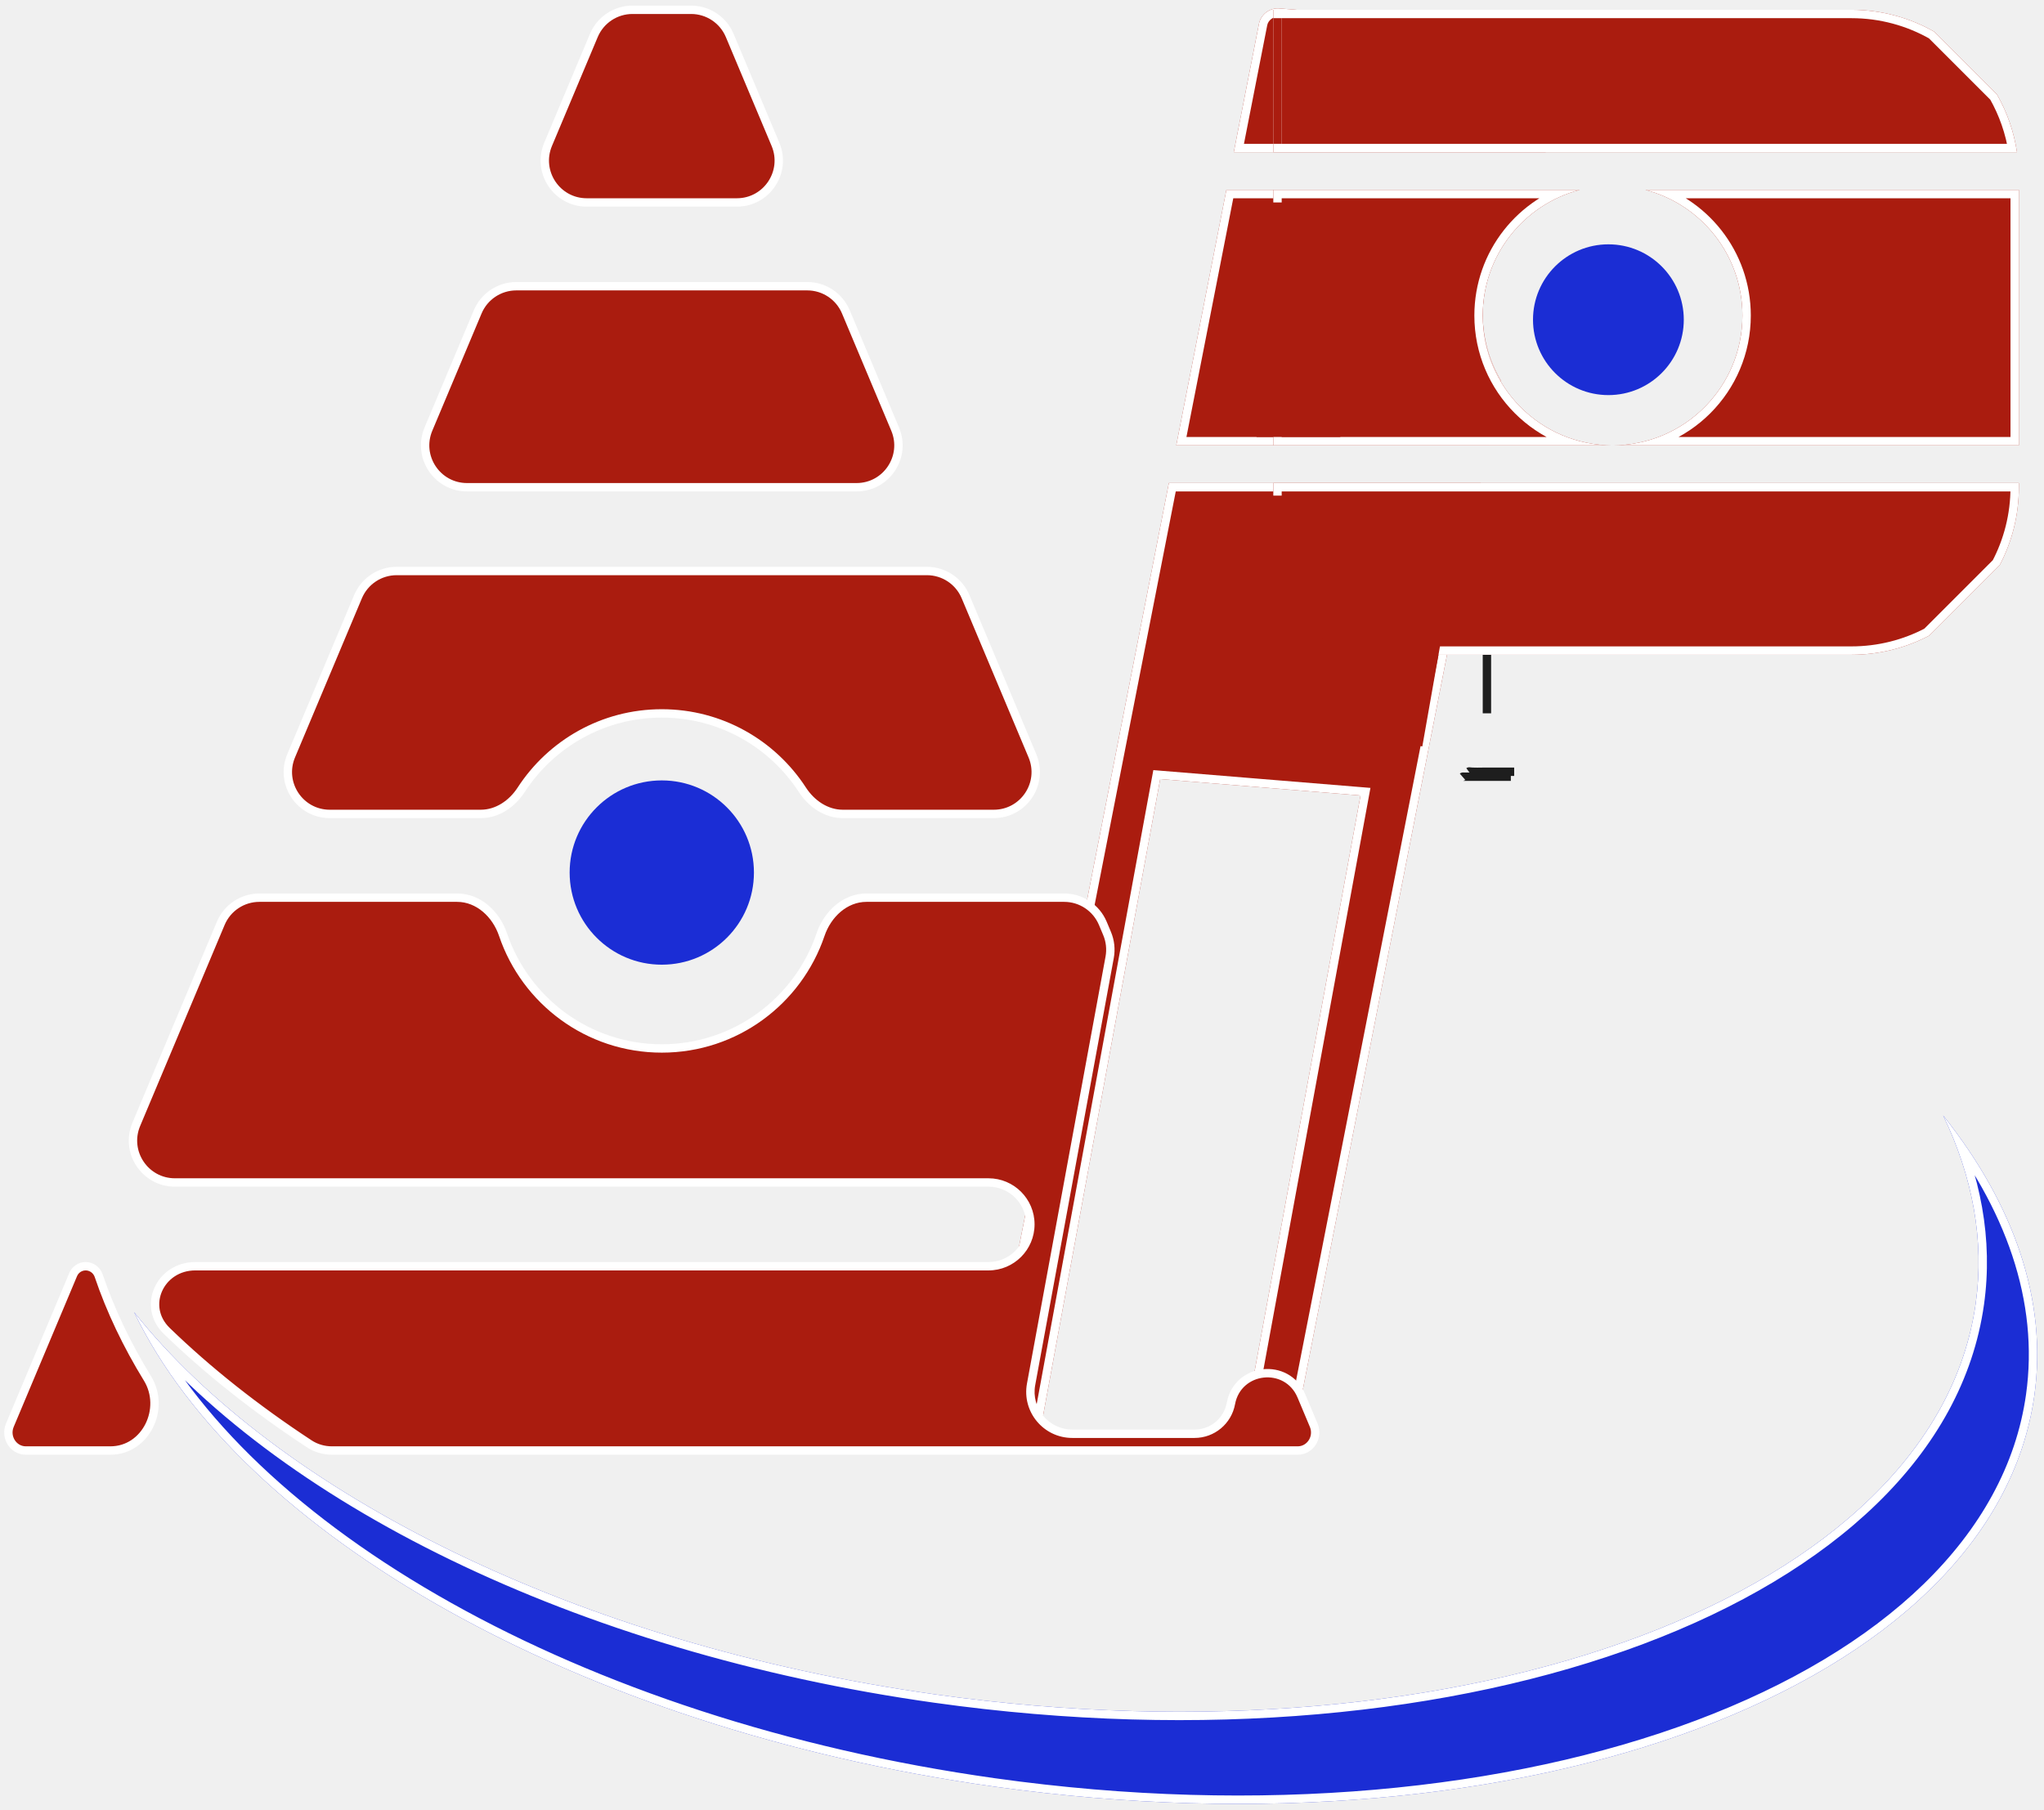
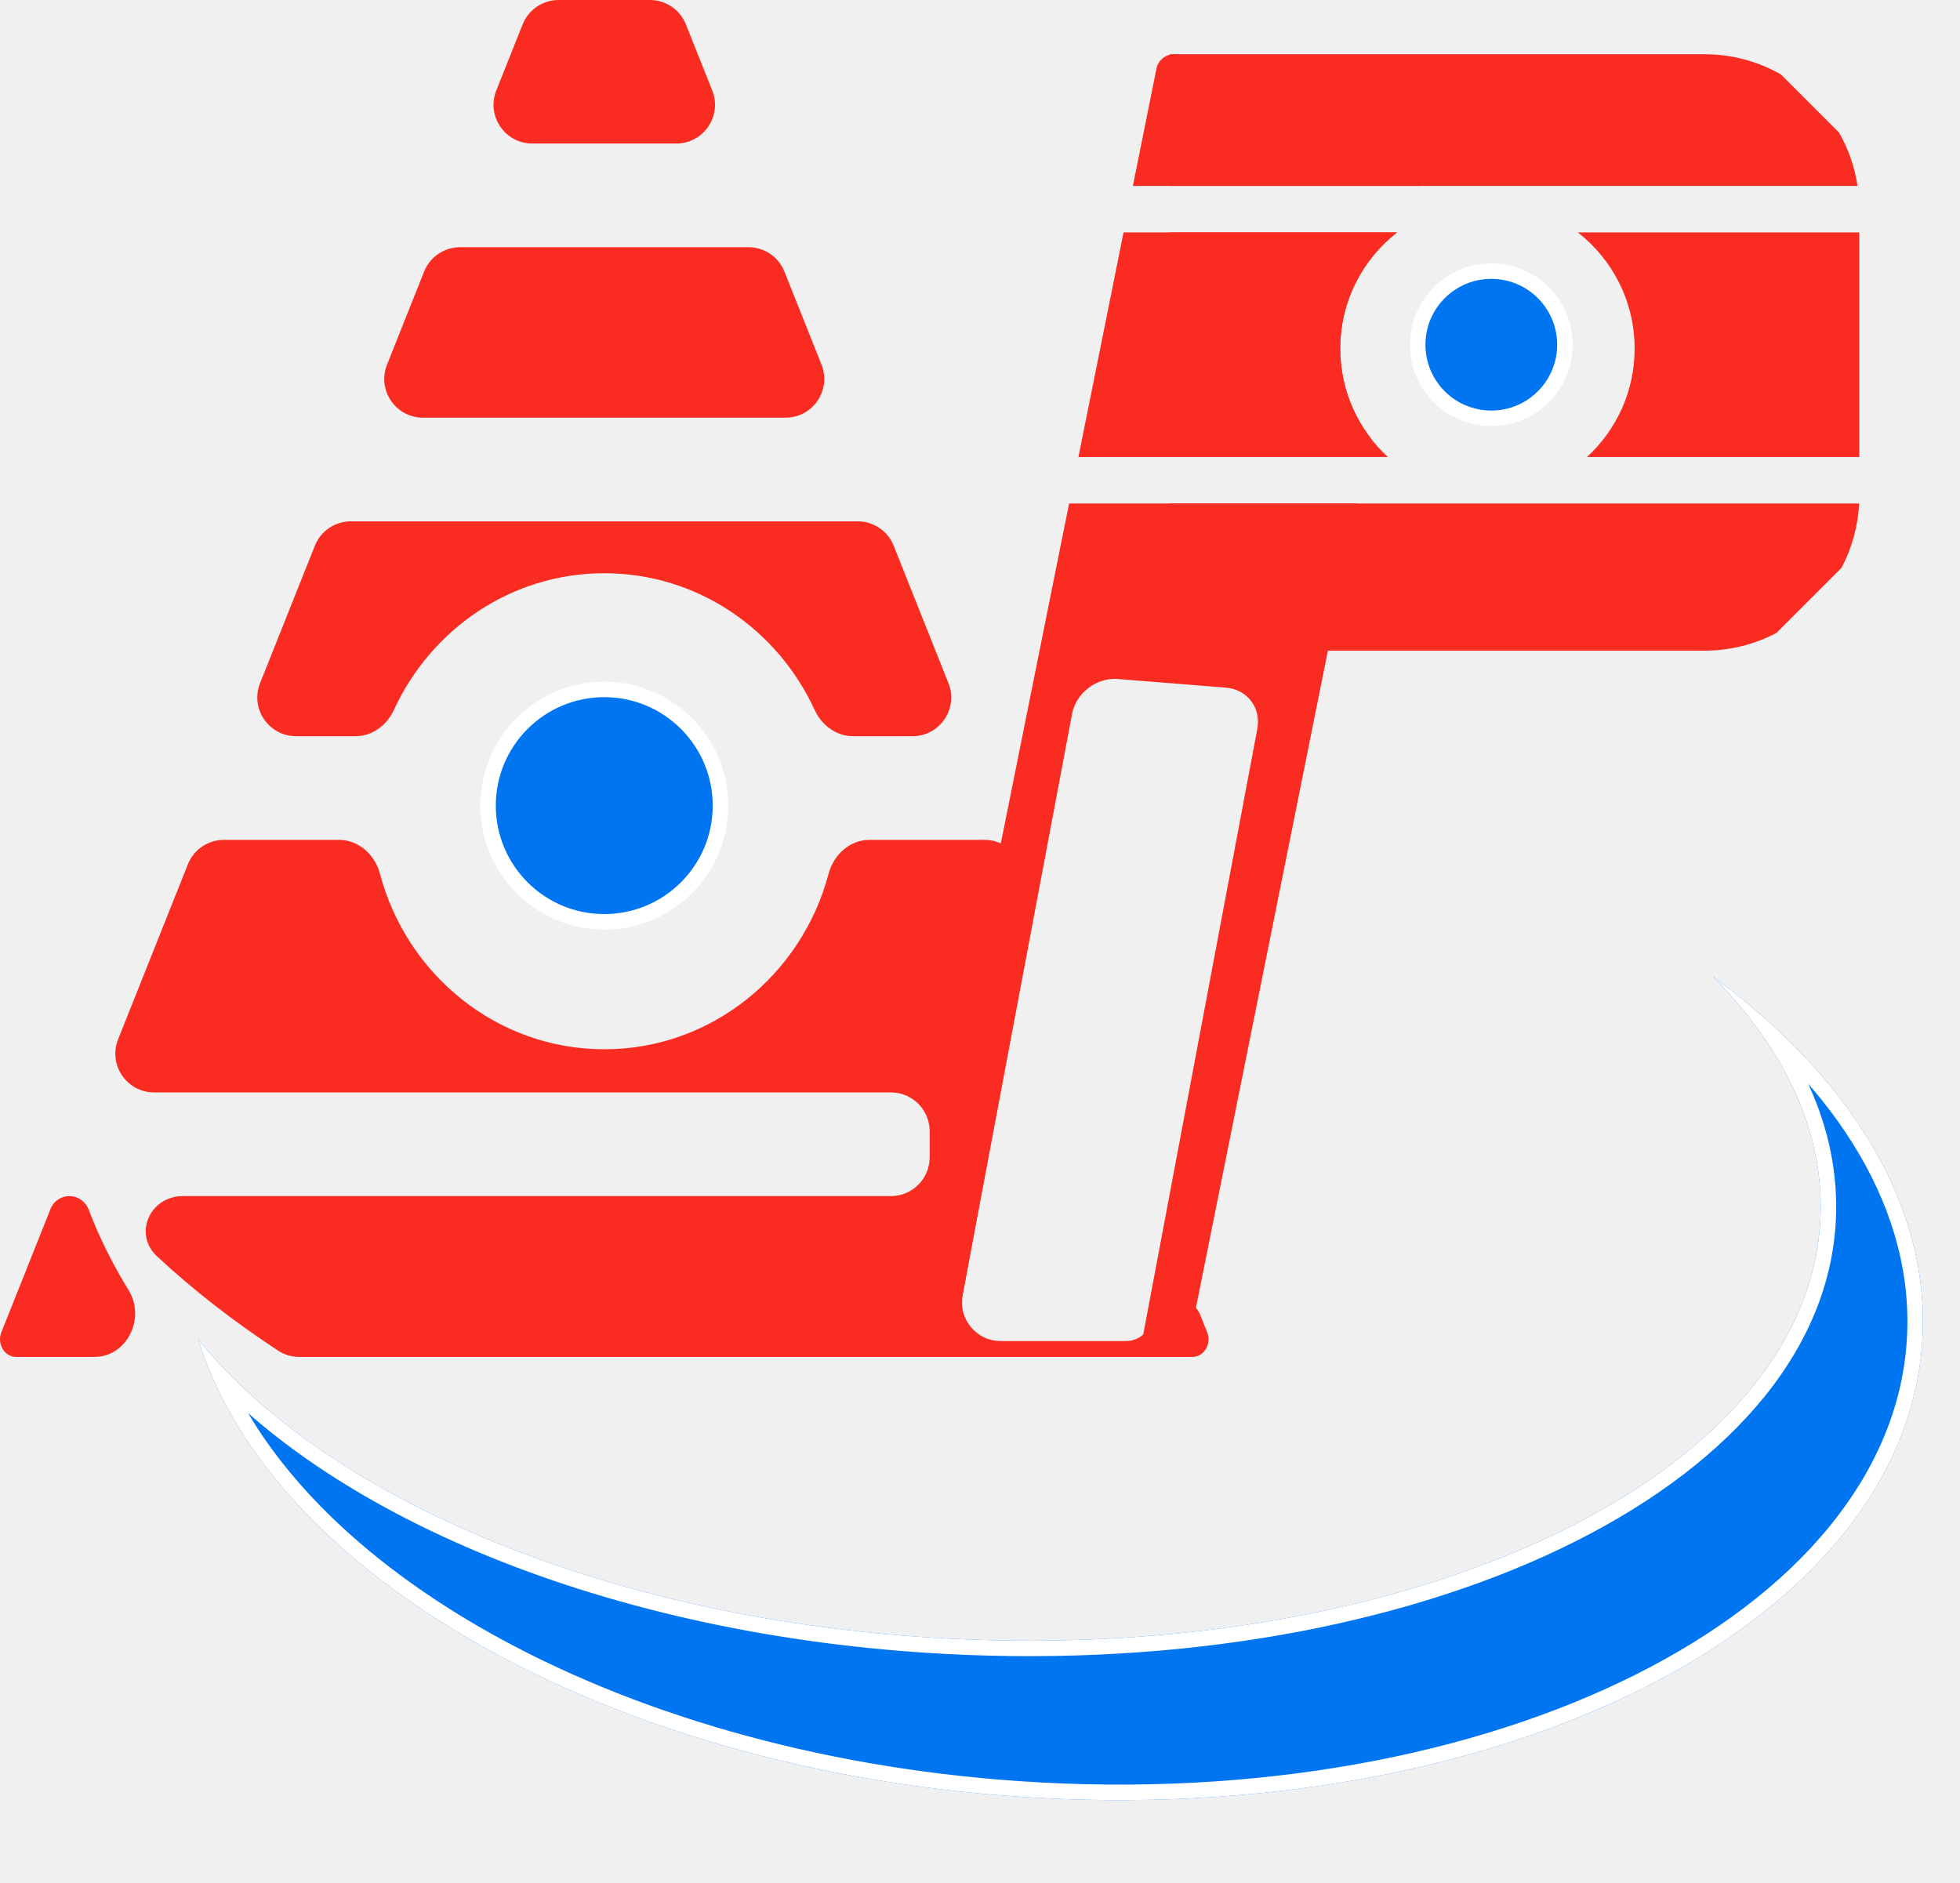
- <svg xmlns="http://www.w3.org/2000/svg" width="244" height="216" viewBox="0 0 244 216" fill="none">
-   <path d="M174.589 92.735C174.621 92.707 174.717 92.726 174.756 92.726C174.923 92.726 175.089 92.726 175.256 92.726C175.643 92.726 176.029 92.726 176.416 92.726C177.729 92.726 179.042 92.726 180.355 92.726" stroke="#1E1E1E" />
-   <path d="M176.098 92.31H179.731" stroke="#1E1E1E" />
-   <path d="M175.335 92.11C175.354 92.096 175.386 92.101 175.408 92.104C175.517 92.117 175.627 92.124 175.736 92.132C176.146 92.159 176.563 92.136 176.973 92.136C178.233 92.136 179.494 92.136 180.754 92.136" stroke="#1E1E1E" />
-   <rect x="177" y="70.159" width="1" height="15" fill="#1E1E1E" />
-   <mask id="path-5-inside-1_5_231" fill="white">
-     <path fill-rule="evenodd" clip-rule="evenodd" d="M152.672 1.006C151.571 0.921 150.506 1.732 150.293 2.815L147.281 18.169H184.506L186.966 5.633C187.178 4.55 186.458 3.602 185.357 3.518L152.672 1.006ZM183.624 22.669H146.398L140.414 53.169H177.64L179.162 45.41C177.789 43.096 177 40.395 177 37.509C177 32.467 179.407 27.988 183.135 25.157L183.624 22.669ZM117.669 169.107L139.532 57.669H176.757L154.341 171.925C154.245 172.414 153.975 172.848 153.606 173.169H144.604L127.015 171.817H148.275L162.412 94.969L138.497 93.009L124.042 171.588L119.278 171.222C118.176 171.138 117.456 170.19 117.669 169.107Z" />
+ <svg xmlns="http://www.w3.org/2000/svg" width="253" height="243" viewBox="0 0 253 243" fill="none">
+   <path fill-rule="evenodd" clip-rule="evenodd" d="M151.673 7.006C150.571 6.923 149.502 7.734 149.284 8.817L146.235 24H183.46L185.957 11.57C186.174 10.487 185.458 9.542 184.356 9.459L151.673 7.006ZM180.337 30H145.03L139.205 59H176.43L176.92 56.56C174.462 53.358 173 49.349 173 45C173 38.903 175.872 33.477 180.337 30ZM116.677 171.157L138 65H175.225L153.35 173.91C153.25 174.407 152.971 174.846 152.591 175.169H147.026L162.297 94.085C162.808 91.371 160.991 88.993 158.239 88.772L144.292 87.656C141.54 87.436 138.894 89.457 138.383 92.171L123.042 173.625L118.278 173.268C117.176 173.185 116.46 172.24 116.677 171.157Z" fill="#FA2C22" />
+   <circle cx="78" cy="104" r="15" fill="#0075F1" stroke="white" stroke-width="2" />
+   <circle cx="192.5" cy="44.5" r="9.5" fill="#0075F1" stroke="white" stroke-width="2" />
+   <mask id="path-4-inside-1_5_231" fill="white">
+     <path fill-rule="evenodd" clip-rule="evenodd" d="M122.257 211.52C182.779 214.692 233.244 190.508 234.974 157.504C235.561 146.295 230.452 135.511 221.077 126.031C238.967 139.162 249.32 155.851 248.118 173.334C245.602 209.952 193.345 236.185 131.401 231.928C78.061 228.261 34.931 203.182 25.585 172.906C42.388 193.656 79.044 209.255 122.257 211.52Z" />
  </mask>
-   <path fill-rule="evenodd" clip-rule="evenodd" d="M152.672 1.006C151.571 0.921 150.506 1.732 150.293 2.815L147.281 18.169H184.506L186.966 5.633C187.178 4.55 186.458 3.602 185.357 3.518L152.672 1.006ZM183.624 22.669H146.398L140.414 53.169H177.64L179.162 45.41C177.789 43.096 177 40.395 177 37.509C177 32.467 179.407 27.988 183.135 25.157L183.624 22.669ZM117.669 169.107L139.532 57.669H176.757L154.341 171.925C154.245 172.414 153.975 172.848 153.606 173.169H144.604L127.015 171.817H148.275L162.412 94.969L138.497 93.009L124.042 171.588L119.278 171.222C118.176 171.138 117.456 170.19 117.669 169.107Z" fill="#AA1C0F" />
-   <path d="M150.293 2.815L149.312 2.623L149.312 2.623L150.293 2.815ZM152.672 1.006L152.596 2.003L152.672 1.006ZM147.281 18.169L146.3 17.976L146.066 19.169H147.281V18.169ZM184.506 18.169V19.169H185.329L185.488 18.361L184.506 18.169ZM186.966 5.633L185.984 5.441L185.984 5.441L186.966 5.633ZM185.357 3.518L185.28 4.515L185.28 4.515L185.357 3.518ZM146.398 22.669V21.669H145.575L145.417 22.476L146.398 22.669ZM183.624 22.669L184.605 22.861L184.839 21.669H183.624V22.669ZM140.414 53.169L139.433 52.976L139.199 54.169H140.414V53.169ZM177.64 53.169V54.169H178.463L178.621 53.361L177.64 53.169ZM179.162 45.41L180.143 45.602L180.217 45.228L180.022 44.9L179.162 45.41ZM183.135 25.157L183.74 25.953L184.043 25.723L184.117 25.349L183.135 25.157ZM139.532 57.669V56.669H138.709L138.55 57.476L139.532 57.669ZM117.669 169.107L116.687 168.914L116.687 168.914L117.669 169.107ZM176.757 57.669L177.738 57.861L177.972 56.669H176.757V57.669ZM154.341 171.925L155.322 172.117L155.322 172.117L154.341 171.925ZM153.606 173.169V174.169H153.98L154.262 173.923L153.606 173.169ZM144.604 173.169L144.528 174.166L144.566 174.169H144.604V173.169ZM127.015 171.817V170.817L126.938 172.814L127.015 171.817ZM148.275 171.817V172.817H149.108L149.258 171.998L148.275 171.817ZM162.412 94.969L163.395 95.15L163.595 94.063L162.494 93.972L162.412 94.969ZM138.497 93.009L138.579 92.013L137.678 91.939L137.514 92.828L138.497 93.009ZM124.042 171.588L123.965 172.586L124.863 172.655L125.025 171.769L124.042 171.588ZM119.278 171.222L119.354 170.225L119.354 170.225L119.278 171.222ZM151.275 3.008C151.39 2.422 152 1.957 152.596 2.003L152.749 0.009C151.142 -0.114 149.622 1.041 149.312 2.623L151.275 3.008ZM148.262 18.361L151.275 3.008L149.312 2.623L146.3 17.976L148.262 18.361ZM184.506 17.169H147.281V19.169H184.506V17.169ZM185.984 5.441L183.525 17.976L185.488 18.361L187.947 5.826L185.984 5.441ZM185.28 4.515C185.785 4.553 186.082 4.944 185.984 5.441L187.947 5.826C188.275 4.155 187.131 2.651 185.433 2.521L185.28 4.515ZM152.596 2.003L185.28 4.515L185.433 2.521L152.749 0.009L152.596 2.003ZM146.398 23.669H183.624V21.669H146.398V23.669ZM141.396 53.361L147.38 22.861L145.417 22.476L139.433 52.976L141.396 53.361ZM177.64 52.169H140.414V54.169H177.64V52.169ZM178.181 45.218L176.658 52.976L178.621 53.361L180.143 45.602L178.181 45.218ZM180.022 44.9C178.738 42.736 178 40.21 178 37.509H176C176 40.58 176.839 43.457 178.302 45.92L180.022 44.9ZM178 37.509C178 32.793 180.25 28.603 183.74 25.953L182.531 24.36C178.564 27.372 176 32.141 176 37.509H178ZM182.642 22.476L182.154 24.964L184.117 25.349L184.605 22.861L182.642 22.476ZM138.55 57.476L116.687 168.914L118.65 169.299L140.513 57.861L138.55 57.476ZM176.757 56.669H139.532V58.669H176.757V56.669ZM155.322 172.117L177.738 57.861L175.776 57.476L153.36 171.732L155.322 172.117ZM154.262 173.923C154.782 173.471 155.179 172.846 155.322 172.117L153.36 171.732C153.311 171.983 153.167 172.225 152.95 172.414L154.262 173.923ZM144.604 174.169H153.606V172.169H144.604V174.169ZM126.938 172.814L144.528 174.166L144.681 172.172L127.092 170.82L126.938 172.814ZM148.275 170.817H127.015V172.817H148.275V170.817ZM161.428 94.788L147.291 171.636L149.258 171.998L163.395 95.15L161.428 94.788ZM138.416 94.006L162.33 95.966L162.494 93.972L138.579 92.013L138.416 94.006ZM125.025 171.769L139.481 93.19L137.514 92.828L123.059 171.408L125.025 171.769ZM119.201 172.219L123.965 172.586L124.119 170.591L119.354 170.225L119.201 172.219ZM116.687 168.914C116.359 170.585 117.503 172.089 119.201 172.219L119.354 170.225C118.85 170.187 118.552 169.796 118.65 169.299L116.687 168.914Z" fill="white" mask="url(#path-5-inside-1_5_231)" />
-   <circle cx="79" cy="104.169" r="11" fill="#1B2DD5" />
-   <circle cx="192" cy="38.169" r="9" fill="#1B2DD4" />
-   <mask id="path-9-inside-2_5_231" fill="white">
-     <path fill-rule="evenodd" clip-rule="evenodd" d="M111.642 202.286C175.357 211.24 230.965 190.346 235.846 155.617C236.906 148.074 235.486 140.498 231.96 133.169C240.388 143.753 244.448 155.222 242.846 166.618C237.965 201.346 182.357 222.24 118.642 213.286C68.767 206.276 28.708 183.055 16 156.639C33.258 178.31 68.834 196.27 111.642 202.286Z" />
-   </mask>
-   <path fill-rule="evenodd" clip-rule="evenodd" d="M111.642 202.286C175.357 211.24 230.965 190.346 235.846 155.617C236.906 148.074 235.486 140.498 231.96 133.169C240.388 143.753 244.448 155.222 242.846 166.618C237.965 201.346 182.357 222.24 118.642 213.286C68.767 206.276 28.708 183.055 16 156.639C33.258 178.31 68.834 196.27 111.642 202.286Z" fill="#1B2DD4" />
-   <path d="M235.846 155.617L234.856 155.478L234.856 155.478L235.846 155.617ZM111.642 202.286L111.781 201.296L111.781 201.296L111.642 202.286ZM231.96 133.169L232.742 132.546L231.058 133.602L231.96 133.169ZM242.846 166.618L241.856 166.478L241.856 166.478L242.846 166.618ZM118.642 213.286L118.781 212.296L118.781 212.296L118.642 213.286ZM16 156.639L16.782 156.016L15.099 157.073L16 156.639ZM234.856 155.478C232.49 172.31 217.787 186.006 195.455 194.397C173.164 202.773 143.506 205.754 111.781 201.296L111.503 203.276C143.494 207.772 173.497 204.784 196.159 196.269C218.779 187.77 234.321 173.654 236.836 155.757L234.856 155.478ZM231.058 133.602C234.512 140.781 235.885 148.158 234.856 155.478L236.836 155.757C237.928 147.99 236.46 140.216 232.861 132.735L231.058 133.602ZM231.177 133.792C239.488 144.227 243.409 155.428 241.856 166.478L243.836 166.757C245.486 155.016 241.289 143.278 232.742 132.546L231.177 133.792ZM241.856 166.478C239.49 183.31 224.787 197.006 202.455 205.397C180.164 213.773 150.506 216.754 118.781 212.296L118.503 214.276C150.494 218.772 180.497 215.784 203.159 207.269C225.779 198.77 241.321 184.654 243.836 166.757L241.856 166.478ZM118.781 212.296C93.953 208.806 71.59 201.284 53.872 191.367C36.138 181.442 23.135 169.163 16.901 156.206L15.099 157.073C21.573 170.531 34.954 183.071 52.895 193.112C70.852 203.163 93.456 210.756 118.503 214.276L118.781 212.296ZM111.781 201.296C69.123 195.3 33.826 177.418 16.782 156.016L15.218 157.262C32.691 179.203 68.546 197.239 111.503 203.276L111.781 201.296Z" fill="white" mask="url(#path-9-inside-2_5_231)" />
-   <mask id="path-11-inside-3_5_231" fill="white">
-     <path fill-rule="evenodd" clip-rule="evenodd" d="M230.877 3.774C227.964 2.116 224.592 1.169 221 1.169H152V18.169H240.776C240.405 15.699 239.582 13.378 238.395 11.291L230.877 3.774ZM188.58 22.669H152V53.169H192.5H241V22.669H196.42C203.082 24.405 208 30.462 208 37.669C208 46.229 201.06 53.169 192.5 53.169C183.94 53.169 177 46.229 177 37.669C177 30.462 181.918 24.405 188.58 22.669ZM152 78.169V57.669H241V58.169C241 61.527 240.172 64.693 238.709 67.472L230.303 75.878C227.524 77.341 224.359 78.169 221 78.169H152Z" />
-   </mask>
-   <path fill-rule="evenodd" clip-rule="evenodd" d="M230.877 3.774C227.964 2.116 224.592 1.169 221 1.169H152V18.169H240.776C240.405 15.699 239.582 13.378 238.395 11.291L230.877 3.774ZM188.58 22.669H152V53.169H192.5H241V22.669H196.42C203.082 24.405 208 30.462 208 37.669C208 46.229 201.06 53.169 192.5 53.169C183.94 53.169 177 46.229 177 37.669C177 30.462 181.918 24.405 188.58 22.669ZM152 78.169V57.669H241V58.169C241 61.527 240.172 64.693 238.709 67.472L230.303 75.878C227.524 77.341 224.359 78.169 221 78.169H152Z" fill="#AA1C0F" />
-   <path d="M230.877 3.774L231.584 3.067L231.489 2.971L231.372 2.905L230.877 3.774ZM152 1.169V0.169H151V1.169H152ZM152 18.169H151V19.169H152V18.169ZM240.776 18.169V19.169H241.938L241.765 18.02L240.776 18.169ZM238.395 11.291L239.264 10.797L239.197 10.68L239.102 10.584L238.395 11.291ZM152 22.669V21.669H151V22.669H152ZM188.58 22.669L188.832 23.636L188.58 21.669V22.669ZM152 53.169H151V54.169H152V53.169ZM241 53.169V54.169H242V53.169H241ZM241 22.669H242V21.669H241V22.669ZM196.42 22.669V21.669L196.168 23.636L196.42 22.669ZM152 57.669V56.669H151V57.669H152ZM152 78.169H151V79.169H152V78.169ZM241 57.669H242V56.669H241V57.669ZM238.709 67.472L239.416 68.179L239.524 68.072L239.594 67.937L238.709 67.472ZM230.303 75.878L230.769 76.763L230.903 76.692L231.01 76.585L230.303 75.878ZM221 2.169C224.414 2.169 227.616 3.068 230.383 4.643L231.372 2.905C228.311 1.163 224.77 0.169 221 0.169V2.169ZM152 2.169H221V0.169H152V2.169ZM153 18.169V1.169H151V18.169H153ZM240.776 17.169H152V19.169H240.776V17.169ZM237.526 11.786C238.654 13.768 239.435 15.972 239.788 18.317L241.765 18.02C241.375 15.427 240.511 12.988 239.264 10.797L237.526 11.786ZM230.17 4.481L237.688 11.998L239.102 10.584L231.584 3.067L230.17 4.481ZM152 23.669H188.58V21.669H152V23.669ZM153 53.169V22.669H151V53.169H153ZM192.5 52.169H152V54.169H192.5V52.169ZM241 52.169H192.5V54.169H241V52.169ZM240 22.669V53.169H242V22.669H240ZM196.42 23.669H241V21.669H196.42V23.669ZM196.168 23.636C202.401 25.261 207 30.929 207 37.669H209C209 29.996 203.764 23.549 196.672 21.701L196.168 23.636ZM207 37.669C207 45.677 200.508 52.169 192.5 52.169V54.169C201.613 54.169 209 46.781 209 37.669H207ZM192.5 52.169C184.492 52.169 178 45.677 178 37.669H176C176 46.781 183.387 54.169 192.5 54.169V52.169ZM178 37.669C178 30.929 182.599 25.261 188.832 23.636L188.328 21.701C181.236 23.549 176 29.996 176 37.669H178ZM151 57.669V78.169H153V57.669H151ZM241 56.669H152V58.669H241V56.669ZM242 58.169V57.669H240V58.169H242ZM239.594 67.937C241.131 65.018 242 61.693 242 58.169H240C240 61.361 239.213 64.367 237.824 67.006L239.594 67.937ZM231.01 76.585L239.416 68.179L238.002 66.764L229.596 75.171L231.01 76.585ZM221 79.169C224.525 79.169 227.85 78.299 230.769 76.763L229.837 74.993C227.198 76.382 224.192 77.169 221 77.169V79.169ZM152 79.169H221V77.169H152V79.169Z" fill="white" mask="url(#path-11-inside-3_5_231)" />
-   <rect x="148" y="59.169" width="17" height="27" fill="#AA1C0F" />
-   <rect x="150" y="24.169" width="10" height="28" fill="#AA1C0F" />
-   <rect x="152" y="2.169" width="1" height="15" fill="#AA1C0F" />
-   <path fill-rule="evenodd" clip-rule="evenodd" d="M75.501 1.169C73.488 1.169 71.671 2.376 70.891 4.232L65.429 17.232C64.045 20.527 66.465 24.169 70.039 24.169H87.961C91.535 24.169 93.955 20.527 92.571 17.232L87.109 4.232C86.329 2.376 84.512 1.169 82.499 1.169H75.501ZM55.753 58.169C52.178 58.169 49.759 54.527 51.143 51.232L57.026 37.232C57.805 35.376 59.622 34.169 61.635 34.169H96.365C98.378 34.169 100.195 35.376 100.974 37.232L106.857 51.232C108.241 54.527 105.822 58.169 102.247 58.169H55.753ZM47.349 68.169C45.336 68.169 43.52 69.376 42.74 71.232L34.756 90.232C33.372 93.527 35.792 97.169 39.366 97.169H57.392C59.38 97.169 61.132 95.958 62.214 94.291C65.779 88.8 71.966 85.169 79 85.169C86.034 85.169 92.221 88.8 95.786 94.291C96.868 95.958 98.62 97.169 100.608 97.169H118.634C122.208 97.169 124.628 93.527 123.244 90.232L115.26 71.232C114.481 69.376 112.664 68.169 110.651 68.169H47.349ZM26.353 110.232C27.133 108.376 28.949 107.169 30.962 107.169H54.571C57.141 107.169 59.228 109.152 60.052 111.586C62.726 119.484 70.199 125.169 79 125.169C87.801 125.169 95.274 119.484 97.948 111.586C98.772 109.152 100.859 107.169 103.429 107.169H127.038C129.051 107.169 130.867 108.376 131.647 110.232L132.156 111.444C132.533 112.341 132.64 113.328 132.464 114.285L123.086 165.264C122.521 168.336 124.88 171.169 128.004 171.169H142.599C144.729 171.169 146.555 169.648 146.94 167.554V167.554C147.733 163.24 153.651 162.599 155.35 166.642L156.825 170.153C157.423 171.576 156.418 173.169 154.922 173.169H39.613C38.656 173.169 37.717 172.896 36.917 172.37C30.538 168.18 24.833 163.66 19.912 158.895C16.887 155.966 19.097 151.169 23.308 151.169H118C120.761 151.169 123 148.93 123 146.169V146.169C123 143.407 120.761 141.169 118 141.169H20.878C17.304 141.169 14.884 137.527 16.269 134.232L26.353 110.232ZM11.779 152.295C11.553 151.627 10.931 151.169 10.226 151.169V151.169C9.575 151.169 8.988 151.559 8.736 152.158L1.175 170.153C0.577 171.576 1.582 173.169 3.078 173.169H13.182C17.407 173.169 19.819 168.166 17.608 164.565C15.148 160.559 13.19 156.456 11.779 152.295Z" fill="#AA1C0F" />
-   <path d="M156.825 170.153L157.286 169.959L157.286 169.959L156.825 170.153ZM1.175 170.153L1.636 170.347L1.636 170.347L1.175 170.153ZM17.608 164.565L18.034 164.303L17.608 164.565ZM8.736 152.158L9.197 152.352L8.736 152.158ZM11.779 152.295L11.306 152.456L11.779 152.295ZM16.269 134.232L15.808 134.038L16.269 134.232ZM19.912 158.895L19.564 159.254L19.912 158.895ZM123.086 165.264L123.578 165.354L123.086 165.264ZM132.156 111.444L131.695 111.637L132.156 111.444ZM132.464 114.285L131.973 114.195L132.464 114.285ZM131.647 110.232L132.108 110.038L131.647 110.232ZM97.948 111.586L97.475 111.426L97.948 111.586ZM26.353 110.232L25.892 110.038L26.353 110.232ZM115.26 71.232L114.799 71.425L115.26 71.232ZM123.244 90.232L123.705 90.038L123.244 90.232ZM95.786 94.291L95.367 94.563L95.786 94.291ZM62.214 94.291L62.633 94.563L62.214 94.291ZM42.74 71.232L43.201 71.425L42.74 71.232ZM34.756 90.232L34.295 90.038L34.756 90.232ZM106.857 51.232L107.318 51.038L106.857 51.232ZM100.974 37.232L100.513 37.425L100.974 37.232ZM51.143 51.232L51.604 51.425L51.143 51.232ZM57.026 37.232L56.565 37.038L57.026 37.232ZM36.917 172.37L37.191 171.952L36.917 172.37ZM87.109 4.232L86.648 4.425L87.109 4.232ZM92.571 17.232L92.11 17.425L92.571 17.232ZM155.35 166.642L154.889 166.836L155.35 166.642ZM65.429 17.232L64.968 17.038L65.429 17.232ZM65.89 17.425L71.352 4.425L70.43 4.038L64.968 17.038L65.89 17.425ZM87.961 23.669H70.039V24.669H87.961V23.669ZM86.648 4.425L92.11 17.425L93.032 17.038L87.57 4.038L86.648 4.425ZM75.501 1.669H82.499V0.669H75.501V1.669ZM56.565 37.038L50.682 51.038L51.604 51.425L57.487 37.425L56.565 37.038ZM96.365 33.669H61.635V34.669H96.365V33.669ZM107.318 51.038L101.435 37.038L100.513 37.425L106.396 51.425L107.318 51.038ZM55.753 58.669H102.247V57.669H55.753V58.669ZM35.217 90.425L43.201 71.425L42.279 71.038L34.295 90.038L35.217 90.425ZM57.392 96.669H39.366V97.669H57.392V96.669ZM79 84.669C71.789 84.669 65.448 88.392 61.795 94.019L62.633 94.563C66.11 89.209 72.142 85.669 79 85.669V84.669ZM96.205 94.019C92.552 88.392 86.211 84.669 79 84.669V85.669C85.858 85.669 91.89 89.209 95.367 94.563L96.205 94.019ZM118.634 96.669H100.608V97.669H118.634V96.669ZM114.799 71.425L122.783 90.425L123.705 90.038L115.721 71.038L114.799 71.425ZM47.349 68.669H110.651V67.669H47.349V68.669ZM54.571 106.669H30.962V107.669H54.571V106.669ZM79 124.669C70.42 124.669 63.133 119.127 60.525 111.426L59.578 111.746C62.319 119.841 69.978 125.669 79 125.669V124.669ZM97.475 111.426C94.867 119.127 87.58 124.669 79 124.669V125.669C88.022 125.669 95.681 119.841 98.422 111.746L97.475 111.426ZM127.038 106.669H103.429V107.669H127.038V106.669ZM132.617 111.25L132.108 110.038L131.186 110.425L131.695 111.637L132.617 111.25ZM123.578 165.354L132.956 114.376L131.973 114.195L122.594 165.174L123.578 165.354ZM142.599 170.669H128.004V171.669H142.599V170.669ZM157.286 169.959L155.811 166.449L154.889 166.836L156.364 170.347L157.286 169.959ZM154.922 173.669C156.804 173.669 158.011 171.685 157.286 169.959L156.364 170.347C156.834 171.467 156.032 172.669 154.922 172.669V173.669ZM39.613 173.669H154.922V172.669H39.613V173.669ZM19.564 159.254C24.51 164.043 30.24 168.583 36.642 172.788L37.191 171.952C30.836 167.778 25.155 163.276 20.26 158.536L19.564 159.254ZM118 150.669H23.308V151.669H118V150.669ZM20.878 141.669H118V140.669H20.878V141.669ZM25.892 110.038L15.808 134.038L16.73 134.425L26.814 110.425L25.892 110.038ZM8.275 151.965L0.714 169.959L1.636 170.347L9.197 152.352L8.275 151.965ZM0.714 169.959C-0.011 171.685 1.196 173.669 3.078 173.669V172.669C1.968 172.669 1.166 171.467 1.636 170.347L0.714 169.959ZM3.078 173.669H13.182V172.669H3.078V173.669ZM18.034 164.303C15.592 160.326 13.65 156.257 12.252 152.135L11.306 152.456C12.729 156.655 14.704 160.792 17.181 164.827L18.034 164.303ZM13.182 173.669C15.511 173.669 17.329 172.285 18.255 170.442C19.179 168.602 19.239 166.266 18.034 164.303L17.181 164.827C18.187 166.465 18.147 168.43 17.362 169.993C16.579 171.551 15.078 172.669 13.182 172.669V173.669ZM10.226 150.669C9.374 150.669 8.605 151.179 8.275 151.965L9.197 152.352C9.371 151.938 9.777 151.669 10.226 151.669V150.669ZM10.226 151.669C10.71 151.669 11.146 151.984 11.306 152.456L12.252 152.135C11.959 151.27 11.152 150.669 10.226 150.669V151.669ZM20.878 140.669C17.661 140.669 15.483 137.391 16.73 134.425L15.808 134.038C14.285 137.663 16.947 141.669 20.878 141.669V140.669ZM123.5 146.169C123.5 143.131 121.038 140.669 118 140.669V141.669C120.485 141.669 122.5 143.683 122.5 146.169H123.5ZM118 151.669C121.038 151.669 123.5 149.206 123.5 146.169H122.5C122.5 148.654 120.485 150.669 118 150.669V151.669ZM20.26 158.536C18.907 157.226 18.733 155.523 19.353 154.138C19.975 152.747 21.405 151.669 23.308 151.669V150.669C20.999 150.669 19.219 151.989 18.44 153.729C17.658 155.475 17.892 157.635 19.564 159.254L20.26 158.536ZM142.599 171.669C144.97 171.669 147.003 169.976 147.432 167.644L146.448 167.463C146.107 169.32 144.488 170.669 142.599 170.669V171.669ZM122.594 165.174C121.973 168.553 124.568 171.669 128.004 171.669V170.669C125.192 170.669 123.069 168.119 123.578 165.354L122.594 165.174ZM131.695 111.637C132.035 112.445 132.131 113.333 131.973 114.195L132.956 114.376C133.15 113.323 133.032 112.237 132.617 111.25L131.695 111.637ZM127.038 107.669C128.849 107.669 130.484 108.755 131.186 110.425L132.108 110.038C131.25 107.997 129.252 106.669 127.038 106.669V107.669ZM98.422 111.746C99.199 109.45 101.135 107.669 103.429 107.669V106.669C100.583 106.669 98.345 108.854 97.475 111.426L98.422 111.746ZM30.962 106.669C28.748 106.669 26.75 107.997 25.892 110.038L26.814 110.425C27.516 108.755 29.151 107.669 30.962 107.669V106.669ZM54.571 107.669C56.865 107.669 58.801 109.45 59.578 111.746L60.525 111.426C59.655 108.854 57.417 106.669 54.571 106.669V107.669ZM115.721 71.038C114.864 68.997 112.865 67.669 110.651 67.669V68.669C112.462 68.669 114.098 69.755 114.799 71.425L115.721 71.038ZM118.634 97.669C122.566 97.669 125.228 93.663 123.705 90.038L122.783 90.425C124.029 93.391 121.851 96.669 118.634 96.669V97.669ZM95.367 94.563C96.516 96.332 98.409 97.669 100.608 97.669V96.669C98.832 96.669 97.221 95.583 96.205 94.019L95.367 94.563ZM57.392 97.669C59.591 97.669 61.484 96.332 62.633 94.563L61.795 94.019C60.779 95.583 59.168 96.669 57.392 96.669V97.669ZM43.201 71.425C43.903 69.755 45.538 68.669 47.349 68.669V67.669C45.135 67.669 43.136 68.997 42.279 71.038L43.201 71.425ZM34.295 90.038C32.772 93.663 35.434 97.669 39.366 97.669V96.669C36.149 96.669 33.971 93.391 35.217 90.425L34.295 90.038ZM106.396 51.425C107.642 54.391 105.464 57.669 102.247 57.669V58.669C106.179 58.669 108.841 54.663 107.318 51.038L106.396 51.425ZM96.365 34.669C98.177 34.669 99.812 35.755 100.513 37.425L101.435 37.038C100.578 34.997 98.579 33.669 96.365 33.669V34.669ZM50.682 51.038C49.159 54.663 51.821 58.669 55.753 58.669V57.669C52.536 57.669 50.358 54.391 51.604 51.425L50.682 51.038ZM57.487 37.425C58.188 35.755 59.824 34.669 61.635 34.669V33.669C59.421 33.669 57.422 34.997 56.565 37.038L57.487 37.425ZM39.613 172.669C38.751 172.669 37.908 172.423 37.191 171.952L36.642 172.788C37.526 173.369 38.561 173.669 39.613 173.669V172.669ZM87.57 4.038C86.712 1.997 84.713 0.669 82.499 0.669V1.669C84.311 1.669 85.946 2.755 86.648 4.425L87.57 4.038ZM87.961 24.669C91.893 24.669 94.555 20.663 93.032 17.038L92.11 17.425C93.356 20.391 91.178 23.669 87.961 23.669V24.669ZM71.352 4.425C72.054 2.755 73.689 1.669 75.501 1.669V0.669C73.287 0.669 71.288 1.997 70.43 4.038L71.352 4.425ZM147.432 167.644C148.135 163.819 153.382 163.251 154.889 166.836L155.811 166.449C153.919 161.947 147.332 162.661 146.448 167.463L147.432 167.644ZM64.968 17.038C63.445 20.663 66.107 24.669 70.039 24.669V23.669C66.822 23.669 64.644 20.391 65.89 17.425L64.968 17.038Z" fill="white" />
-   <rect x="159.647" y="66" width="14" height="21" transform="rotate(10 159.647 66)" fill="#AA1C0F" />
+   <path fill-rule="evenodd" clip-rule="evenodd" d="M122.257 211.52C182.779 214.692 233.244 190.508 234.974 157.504C235.561 146.295 230.452 135.511 221.077 126.031C238.967 139.162 249.32 155.851 248.118 173.334C245.602 209.952 193.345 236.185 131.401 231.928C78.061 228.261 34.931 203.182 25.585 172.906C42.388 193.656 79.044 209.255 122.257 211.52Z" fill="#0075F1" />
+   <path d="M234.974 157.504L236.971 157.608L236.971 157.608L234.974 157.504ZM122.257 211.52L122.153 213.517L122.153 213.517L122.257 211.52ZM221.077 126.031L222.261 124.419L219.655 127.437L221.077 126.031ZM248.118 173.334L250.114 173.471L250.114 173.471L248.118 173.334ZM131.401 231.928L131.264 233.923L131.264 233.923L131.401 231.928ZM25.585 172.906L27.139 171.647L23.674 173.496L25.585 172.906ZM232.976 157.399C232.168 172.827 219.918 186.632 199.798 196.274C179.757 205.878 152.355 211.094 122.362 209.522L122.153 213.517C152.682 215.117 180.773 209.827 201.527 199.881C222.203 189.973 236.05 175.184 236.971 157.608L232.976 157.399ZM219.655 127.437C228.763 136.647 233.526 146.913 232.976 157.399L236.971 157.608C237.596 145.678 232.141 134.374 222.499 124.625L219.655 127.437ZM219.894 127.643C237.482 140.553 247.26 156.659 246.123 173.197L250.114 173.471C251.38 155.043 240.452 137.771 222.261 124.419L219.894 127.643ZM246.123 173.197C244.933 190.515 231.944 205.732 211.148 216.172C190.398 226.588 162.216 232.041 131.538 229.932L131.264 233.923C162.53 236.072 191.449 230.537 212.942 219.746C234.39 208.98 248.787 192.771 250.114 173.471L246.123 173.197ZM131.538 229.932C105.129 228.117 81.307 221.003 62.979 210.654C44.614 200.285 31.964 186.79 27.496 172.316L23.674 173.496C28.552 189.298 42.14 203.481 61.012 214.137C79.92 224.813 104.333 232.072 131.264 233.923L131.538 229.932ZM122.362 209.522C79.443 207.273 43.444 191.783 27.139 171.647L24.031 174.164C41.331 195.53 78.645 211.237 122.153 213.517L122.362 209.522Z" fill="white" mask="url(#path-4-inside-1_5_231)" />
+   <path fill-rule="evenodd" clip-rule="evenodd" d="M229.877 9.605C226.964 7.947 223.592 7 220 7H151V24H239.776C239.405 21.531 238.582 19.209 237.395 17.123L229.877 9.605ZM180.337 30H151V59H179.155C175.371 55.527 173 50.54 173 45C173 38.903 175.872 33.477 180.337 30ZM203.663 30C208.128 33.477 211 38.903 211 45C211 50.54 208.629 55.527 204.845 59H240V30H203.663ZM151 84V65H239.975C239.828 67.987 239.026 70.801 237.709 73.303L229.303 81.709C226.524 83.172 223.359 84 220 84H151Z" fill="#FA2C22" />
+   <path fill-rule="evenodd" clip-rule="evenodd" d="M68.708 18.529C65.173 18.529 62.755 14.961 64.063 11.678L67.462 3.149C68.22 1.248 70.06 0 72.107 0H83.893C85.94 0 87.78 1.248 88.538 3.149L91.937 11.678C93.245 14.961 90.827 18.529 87.292 18.529H68.708ZM59.39 31.911C57.343 31.911 55.503 33.158 54.745 35.06L49.959 47.069C48.65 50.353 51.069 53.921 54.603 53.921H101.396C104.931 53.921 107.35 50.353 106.041 47.069L101.255 35.06C100.497 33.158 98.657 31.911 96.61 31.911H59.39ZM38.217 95.04C34.682 95.04 32.263 91.472 33.572 88.188L40.641 70.451C41.398 68.55 43.238 67.302 45.285 67.302H110.715C112.762 67.302 114.602 68.55 115.359 70.451L122.428 88.188C123.737 91.472 121.318 95.04 117.783 95.04H110.114C107.947 95.04 106.063 93.624 105.157 91.654C100.362 81.222 90.004 74 78 74C65.996 74 55.638 81.222 50.843 91.654C49.937 93.624 48.053 95.04 45.886 95.04H38.217ZM78 135.454C64.156 135.454 52.501 125.849 49.043 112.79C48.394 110.338 46.302 108.421 43.766 108.421H28.898C26.852 108.421 25.011 109.669 24.254 111.57L15.245 134.174C13.937 137.458 16.356 141.025 19.89 141.025H115C117.761 141.025 120 143.264 120 146.025V149.407C120 152.169 117.761 154.407 115 154.407H23.61C19.353 154.407 17.164 159.29 20.278 162.193C24.879 166.481 30.12 170.562 35.917 174.37C36.717 174.896 37.656 175.169 38.613 175.169H153.922C155.418 175.169 156.423 173.49 155.825 171.989L154.947 169.786C153.717 166.701 149.218 167.145 148.615 170.41V170.41C148.325 171.981 146.956 173.12 145.359 173.12H129.168C126.043 173.12 123.684 170.285 124.251 167.212L133.383 117.753C133.554 116.826 133.46 115.87 133.111 114.994L131.746 111.57C130.989 109.669 129.148 108.421 127.102 108.421H112.235C109.698 108.421 107.606 110.338 106.957 112.79C103.499 125.849 91.844 135.454 78 135.454ZM12.182 175.169C16.407 175.169 18.818 170.166 16.608 166.565C14.517 163.159 12.788 159.684 11.45 156.163C11.054 155.119 10.067 154.407 8.951 154.407V154.407C7.883 154.407 6.923 155.058 6.527 156.051L0.175 171.989C-0.423 173.49 0.582 175.169 2.078 175.169H12.182Z" fill="#FA2C22" />
</svg>
